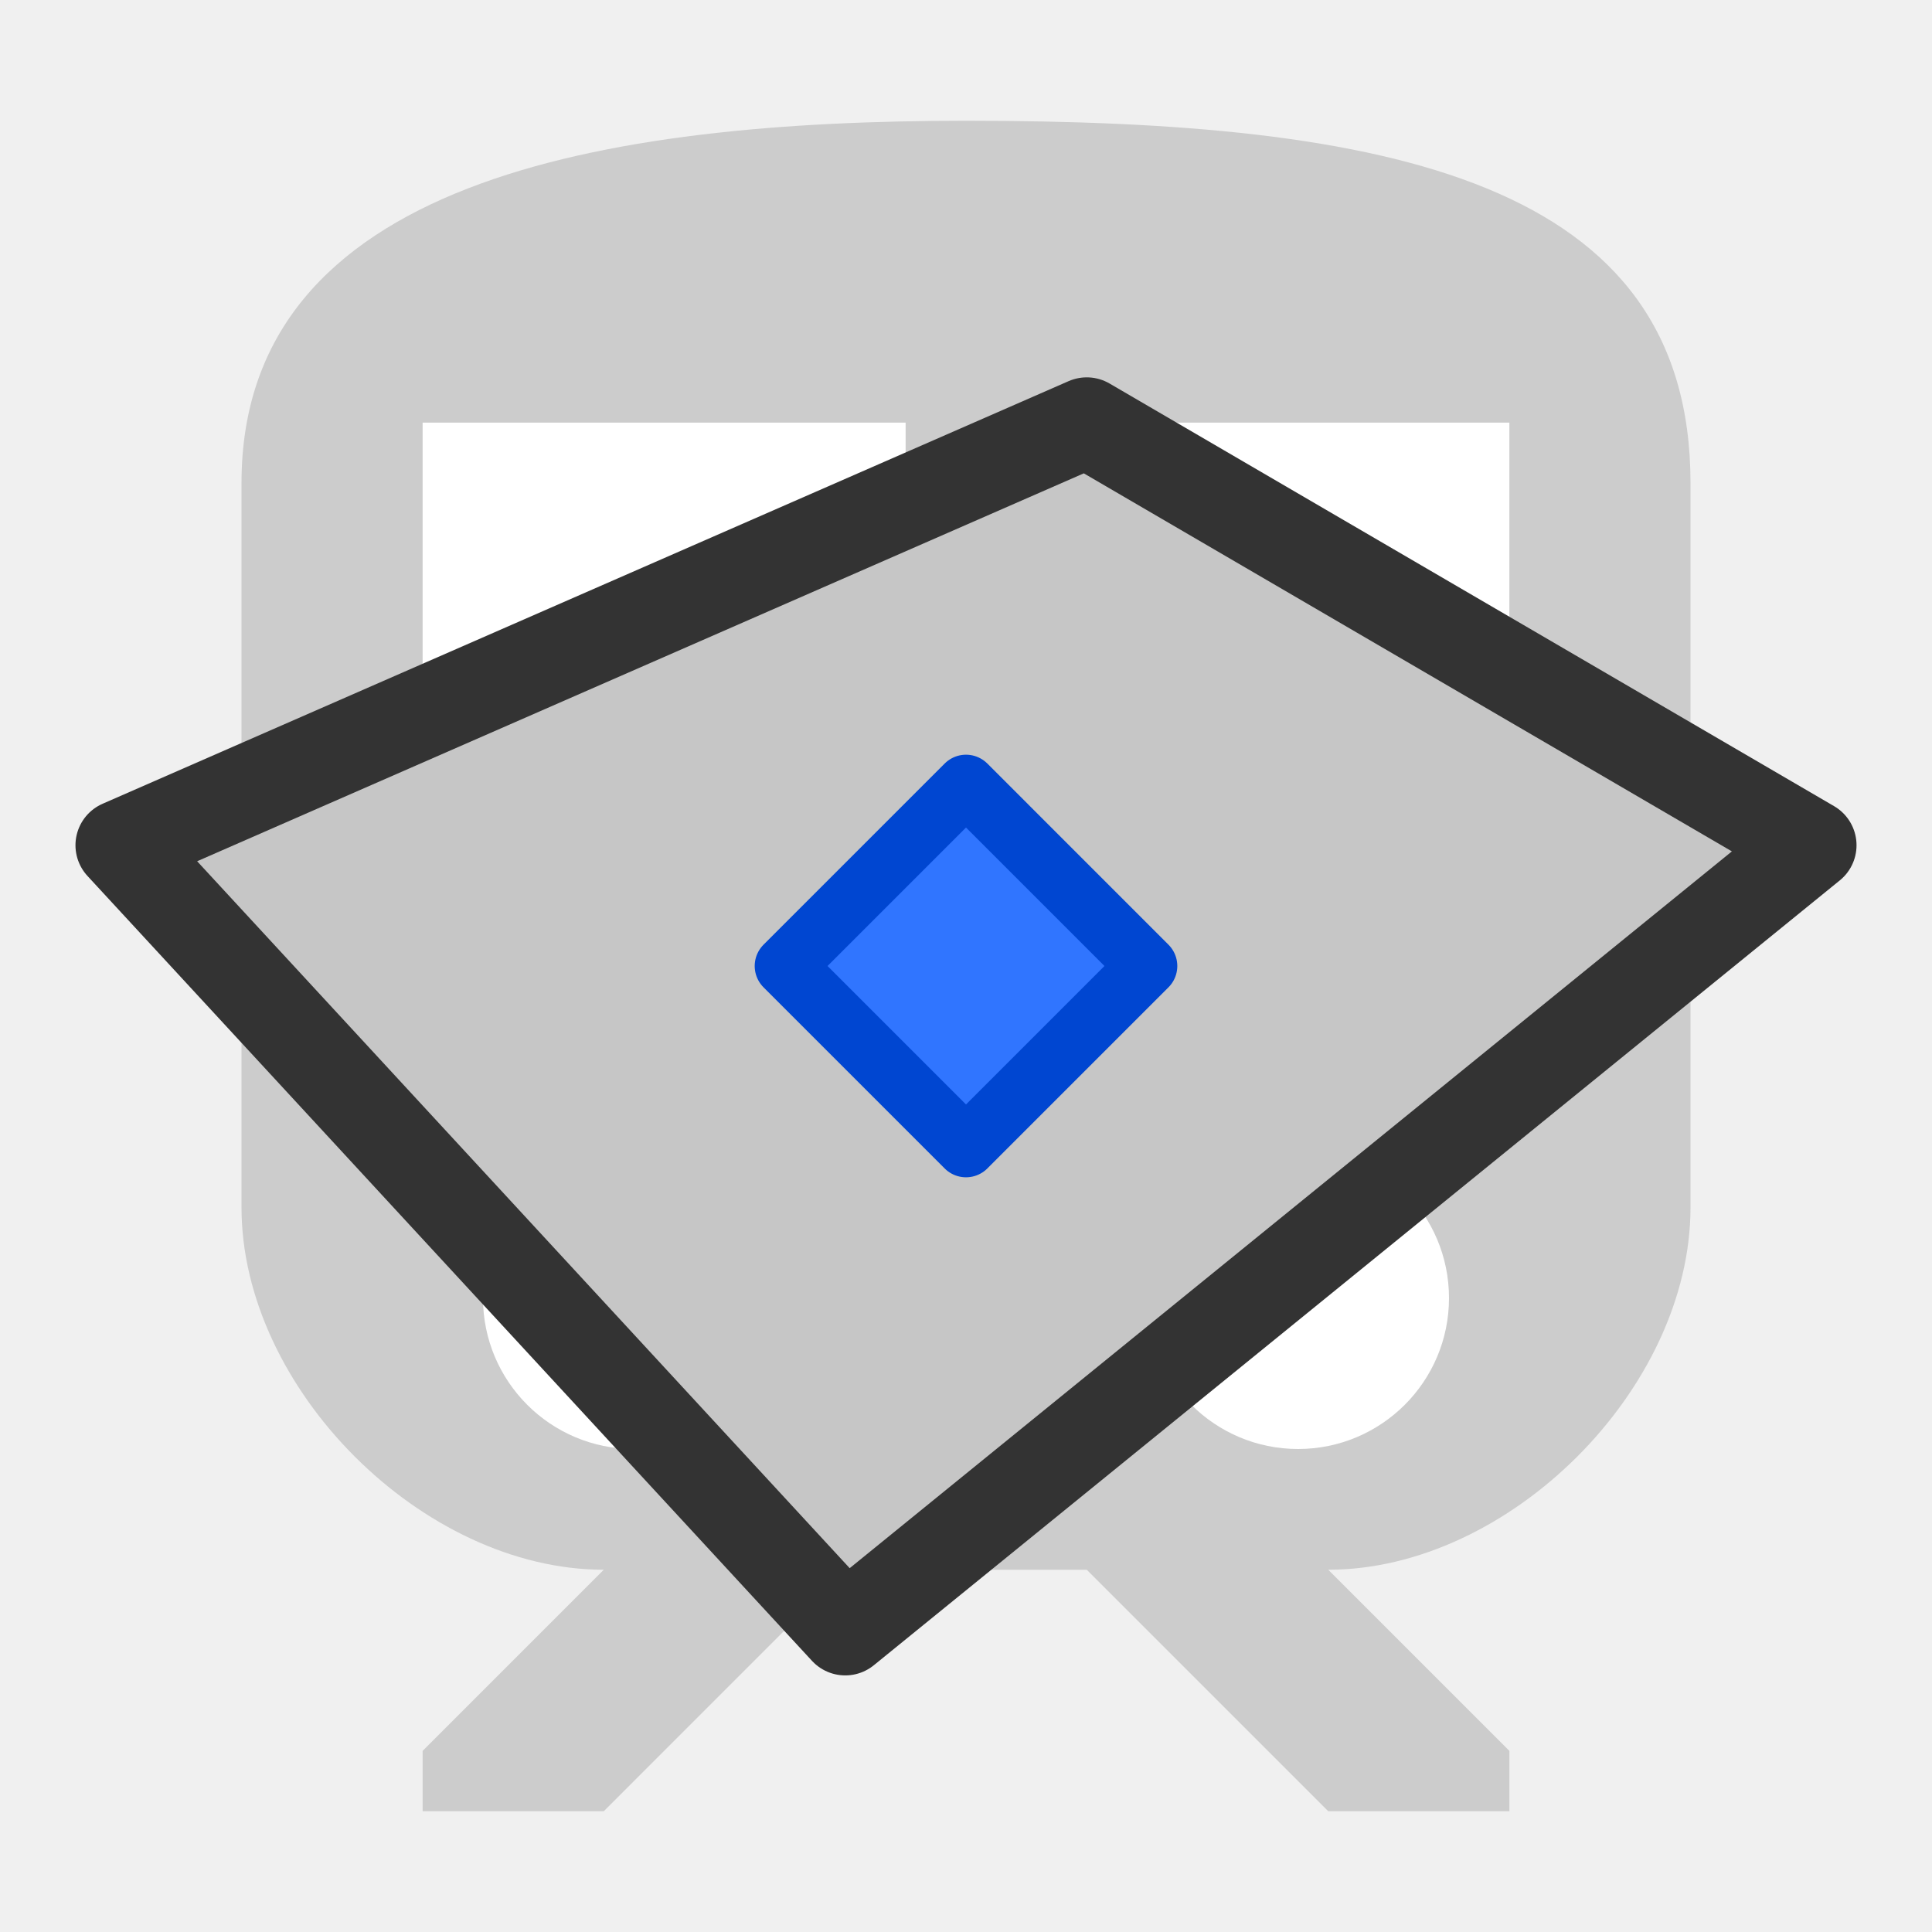
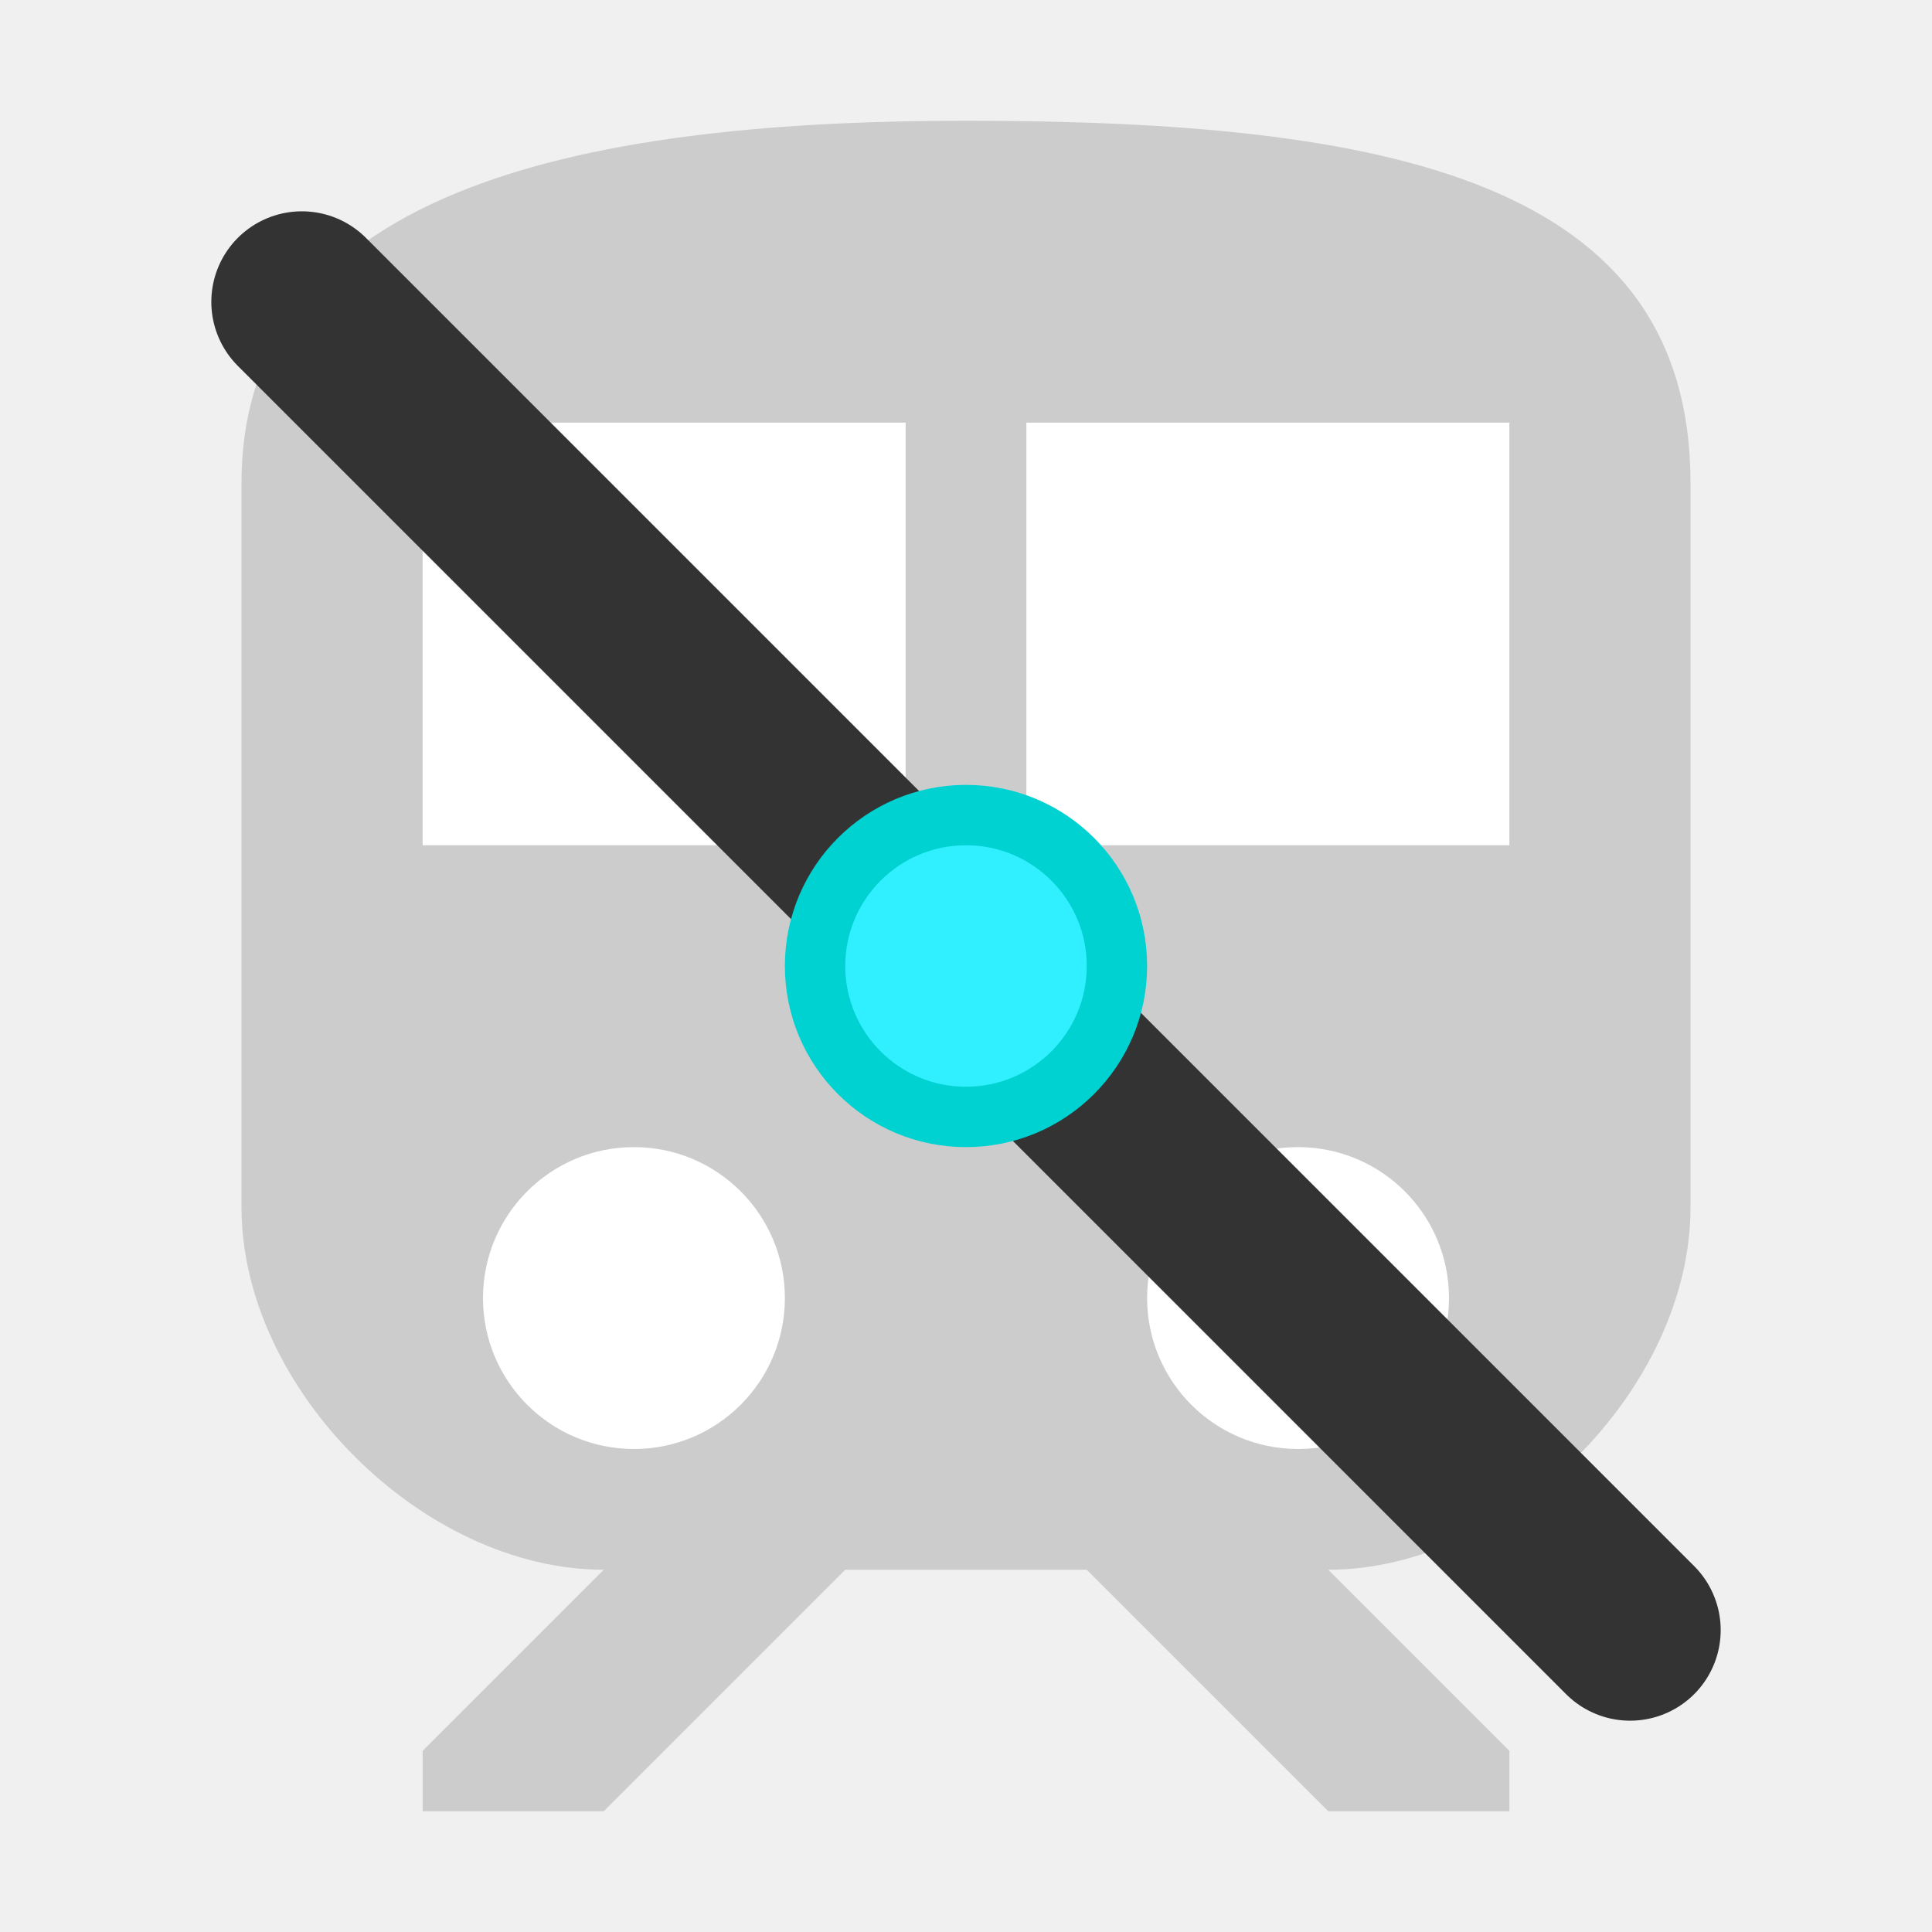
<svg xmlns="http://www.w3.org/2000/svg" width="100%" height="100%" viewBox="0 0 32 32" version="1.1" xml:space="preserve" style="fill-rule:evenodd;clip-rule:evenodd;stroke-linecap:round;stroke-linejoin:round;stroke-miterlimit:1.5;">
  <g transform="matrix(0.239999,0,0,0.239999,8.5714e-05,8.5714e-05)">
    <path d="M66.667,8.333C41.667,8.333 16.667,12.453 16.667,33.333L16.667,83.333C16.667,95.833 29.167,108.333 41.667,108.333L29.167,120.833L29.167,125L41.667,125L58.333,108.333L75,108.333L91.667,125L104.167,125L104.167,120.833L91.667,108.333C104.167,108.333 116.667,95.833 116.667,83.333L116.667,33.333C116.667,12.453 95.833,8.333 66.667,8.333Z" style="fill:rgb(204,204,204);fill-rule:nonzero;" />
    <circle cx="43.75" cy="89.583" r="10.417" style="fill:white;" />
    <circle cx="89.583" cy="89.583" r="10.417" style="fill:white;" />
    <rect x="29.167" y="29.167" width="33.333" height="29.167" style="fill:white;" />
    <rect x="70.833" y="29.167" width="33.333" height="29.167" style="fill:white;" />
  </g>
-   <g transform="matrix(0.239999,0,0,0.239999,8.5714e-05,8.5714e-05)">
-     <path d="M75,29.167L8.333,58.333L58.333,112.5L125,58.333L75,29.167Z" style="fill:rgb(198,198,198);stroke:rgb(51,51,51);stroke-width:6.25px;" />
-     <g transform="matrix(0.707116,0,0,0.707116,19.5256,19.5256)">
-       <path d="M66.667,48.989L84.344,66.667L66.667,84.344L48.989,66.667L66.667,48.989Z" style="fill:rgb(48,117,255);stroke:rgb(0,70,209);stroke-width:5.89px;stroke-linecap:butt;" />
+   <g id="oecenter">
+     <path d="M5,5L27,27" style="fill:none;stroke:rgb(51,51,51);stroke-width:3px;" />
+     <g transform="matrix(2.5,0,0,2.5,-81.5,-4)">
+       <circle cx="39" cy="8" r="1" style="fill:rgb(48,239,255);stroke:rgb(0,209,209);stroke-width:0.4px;stroke-linecap:butt;" />
    </g>
  </g>
</svg>
